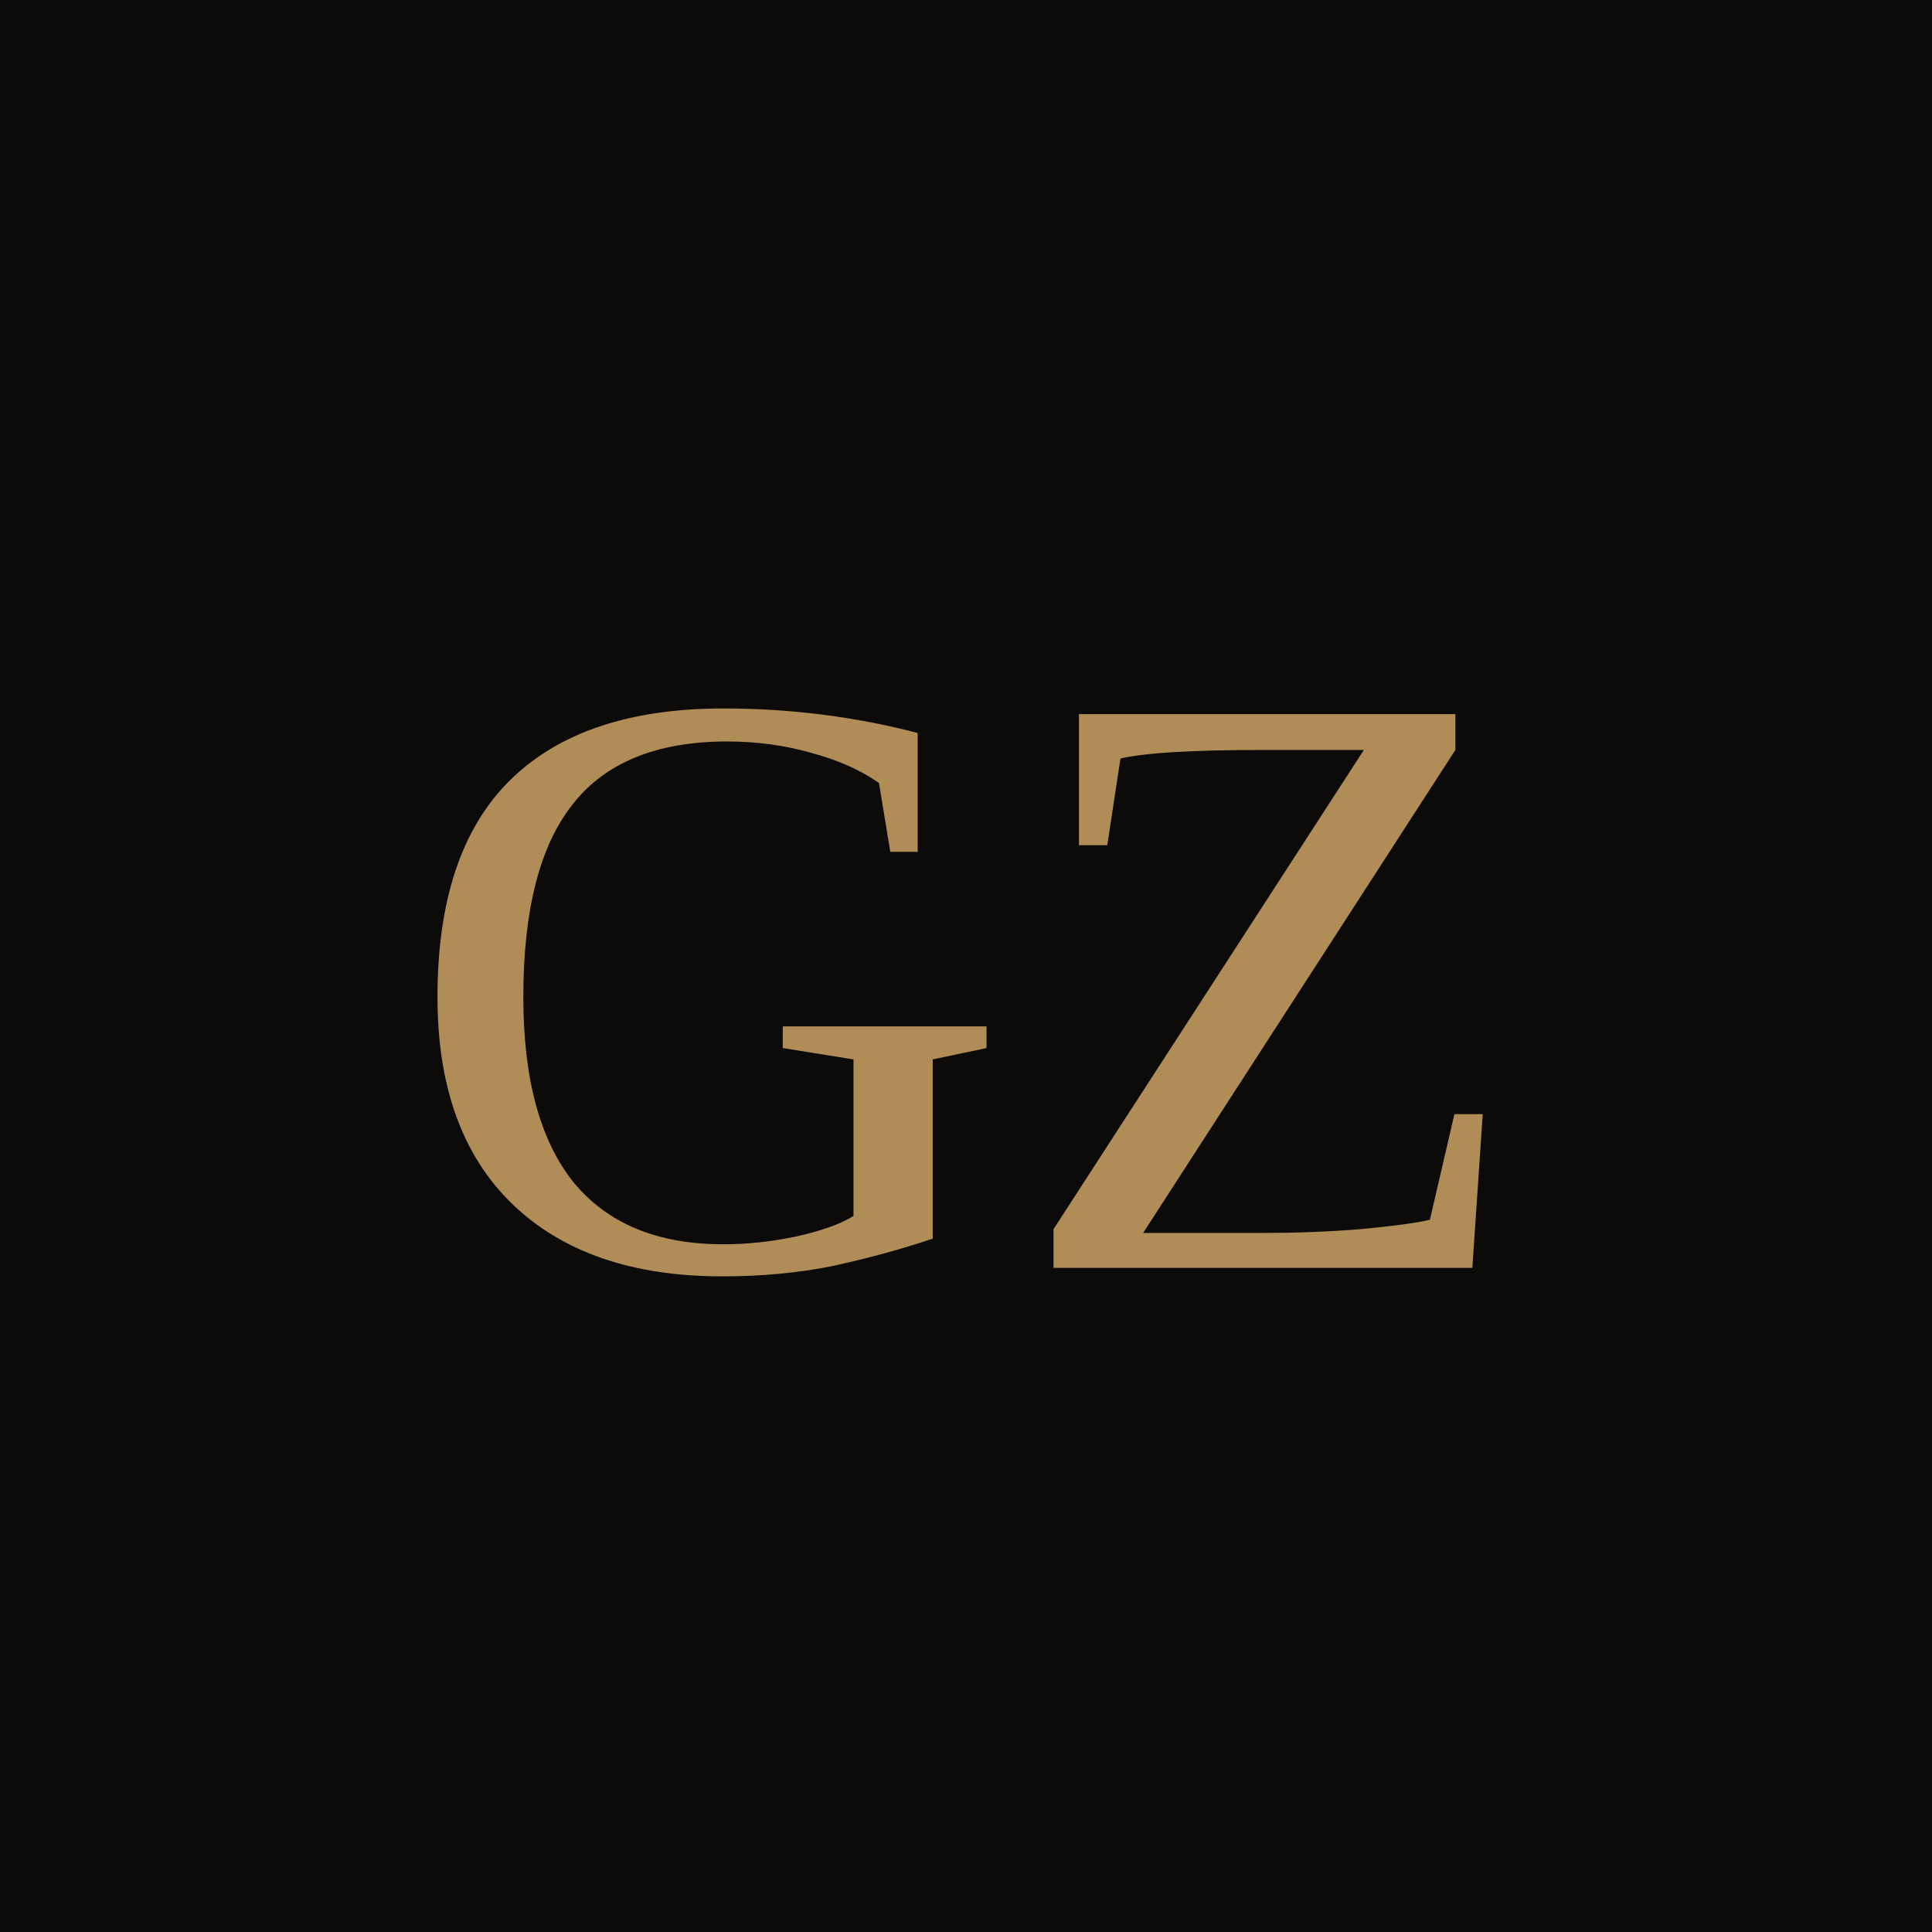
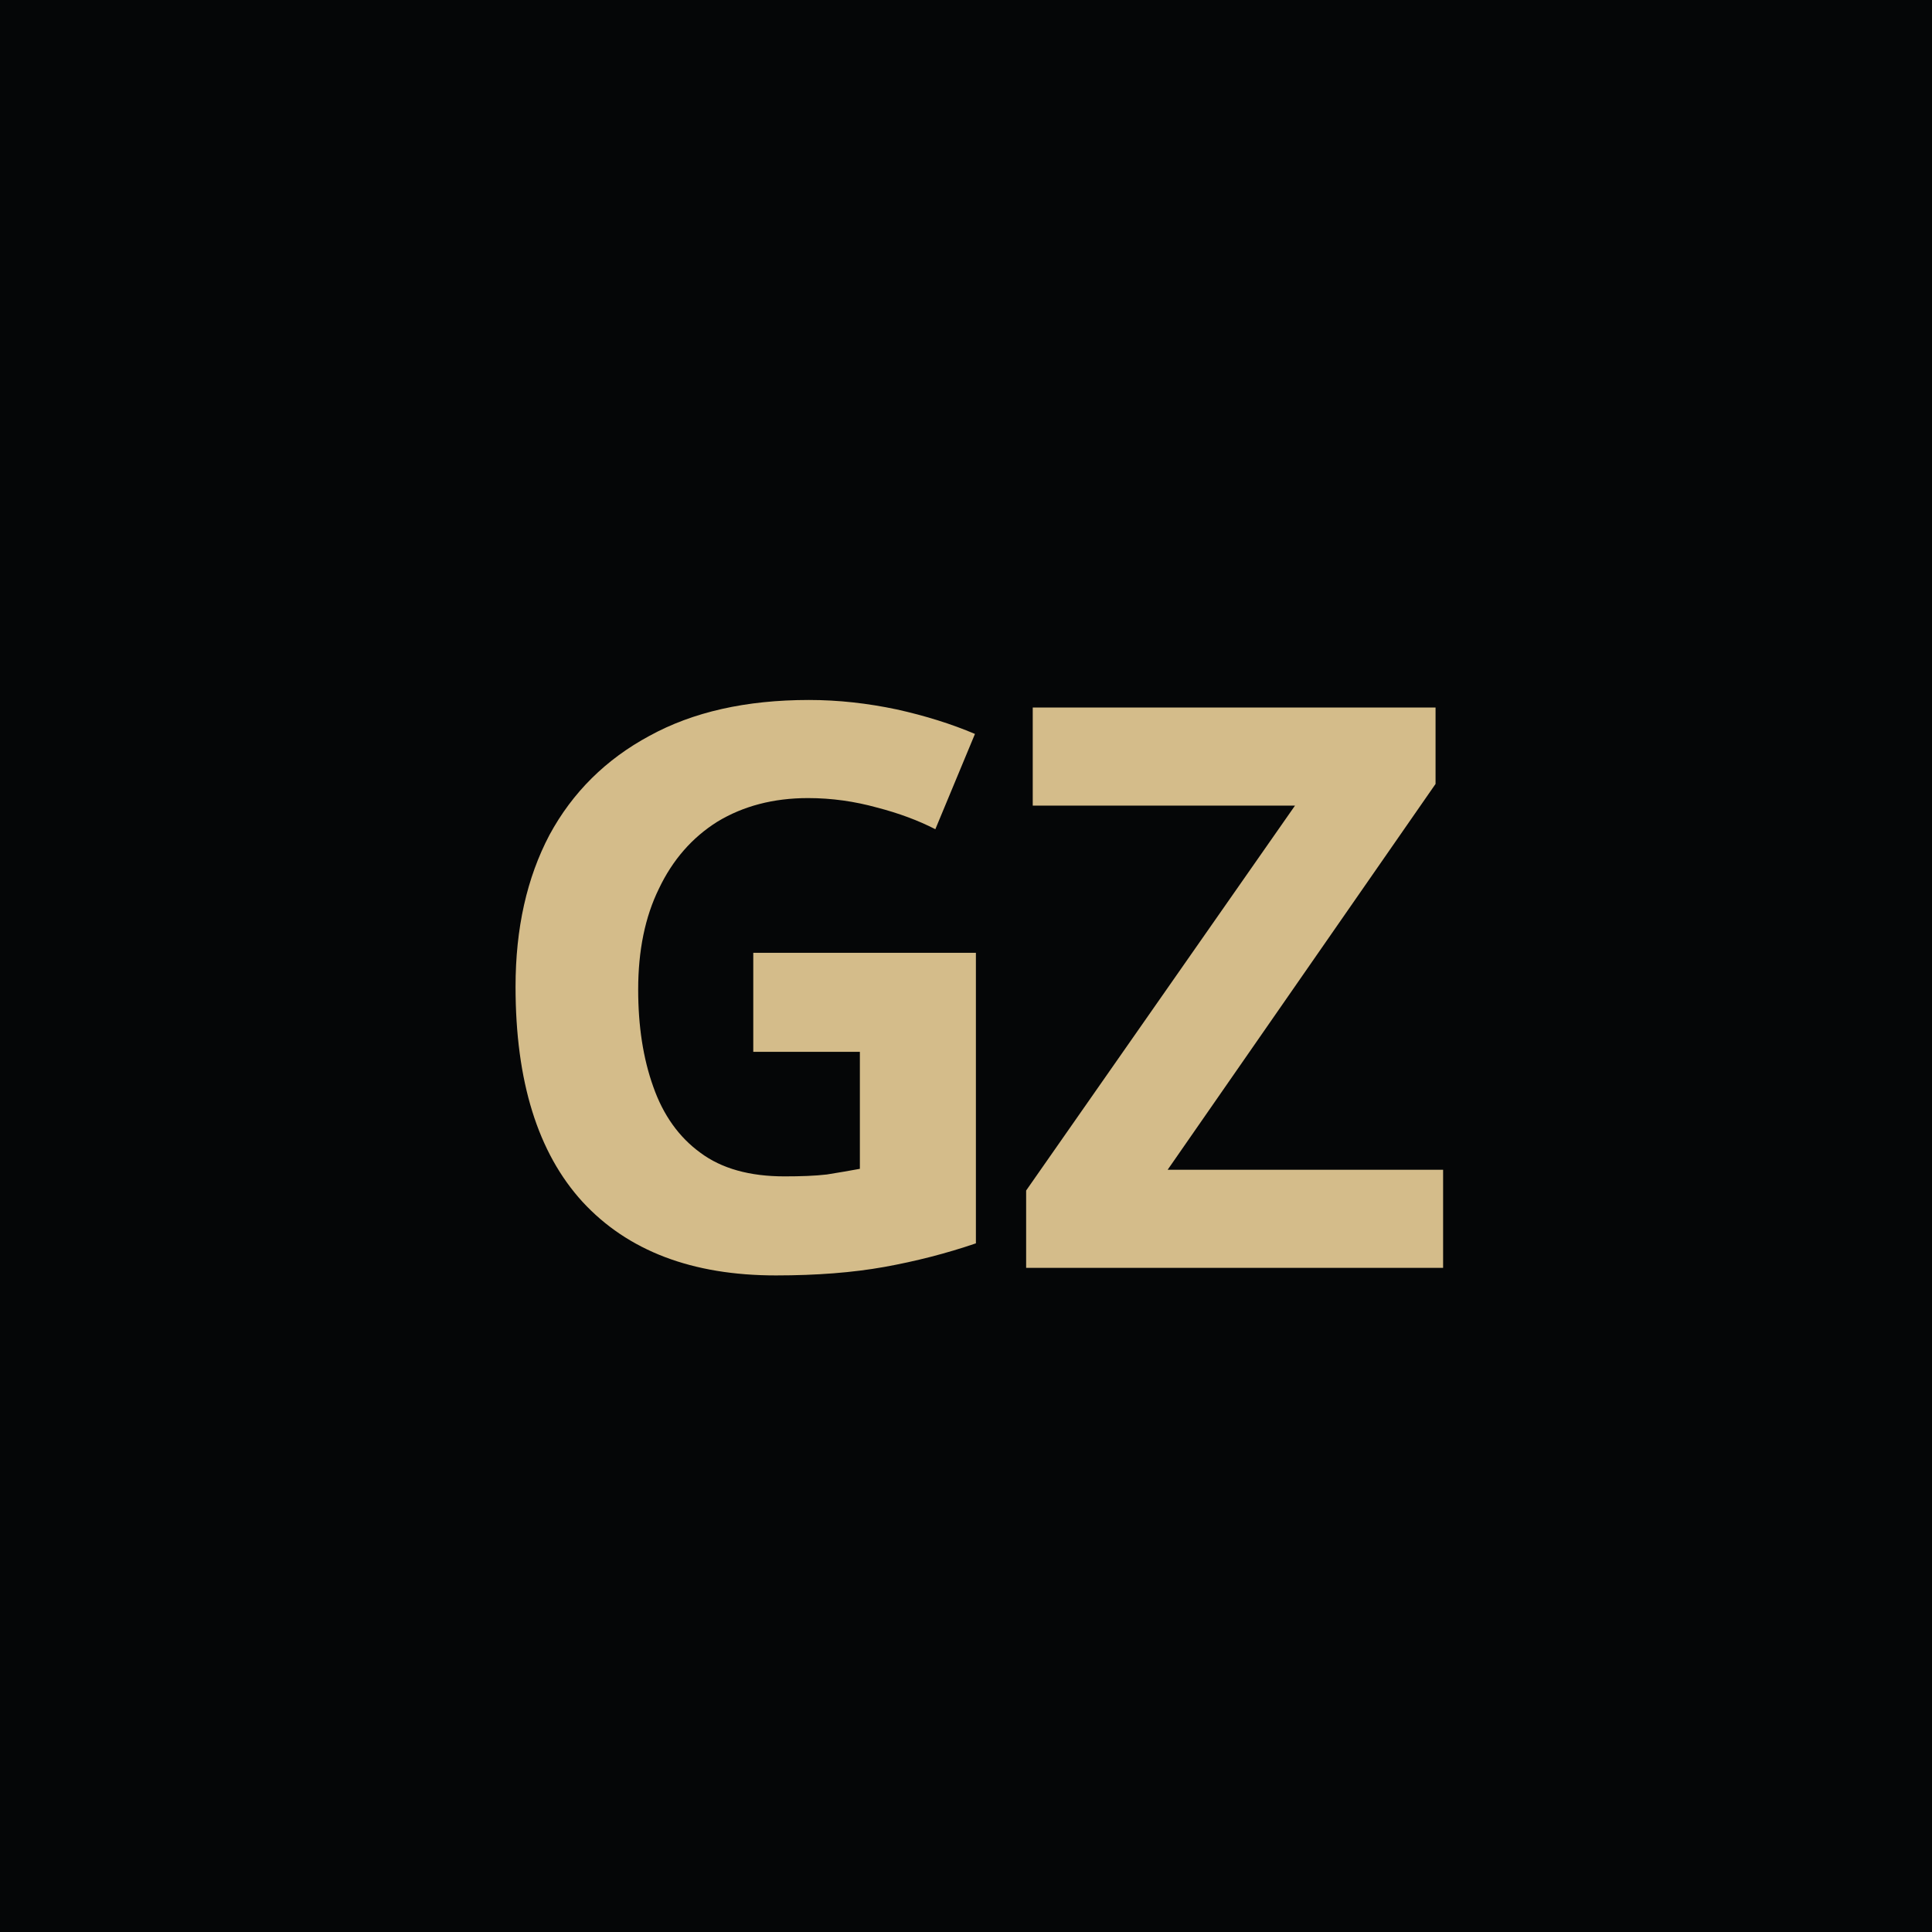
<svg xmlns="http://www.w3.org/2000/svg" viewBox="0 0 32 32" fill="none">
-   <rect width="32" height="32" fill="#0c0b0a" />
-   <text x="16" y="21" text-anchor="middle" font-family="Georgia, 'Times New Roman', serif" font-size="14" font-weight="500" fill="#b08d57">GZ</text>
+   <rect width="32" height="32" fill="#050607" />
+   <text x="16" y="21" text-anchor="middle" font-family="Syne, system-ui, sans-serif" font-size="13" font-weight="700" letter-spacing="-0.04em" fill="#d4bc8a">GZ</text>
</svg>
